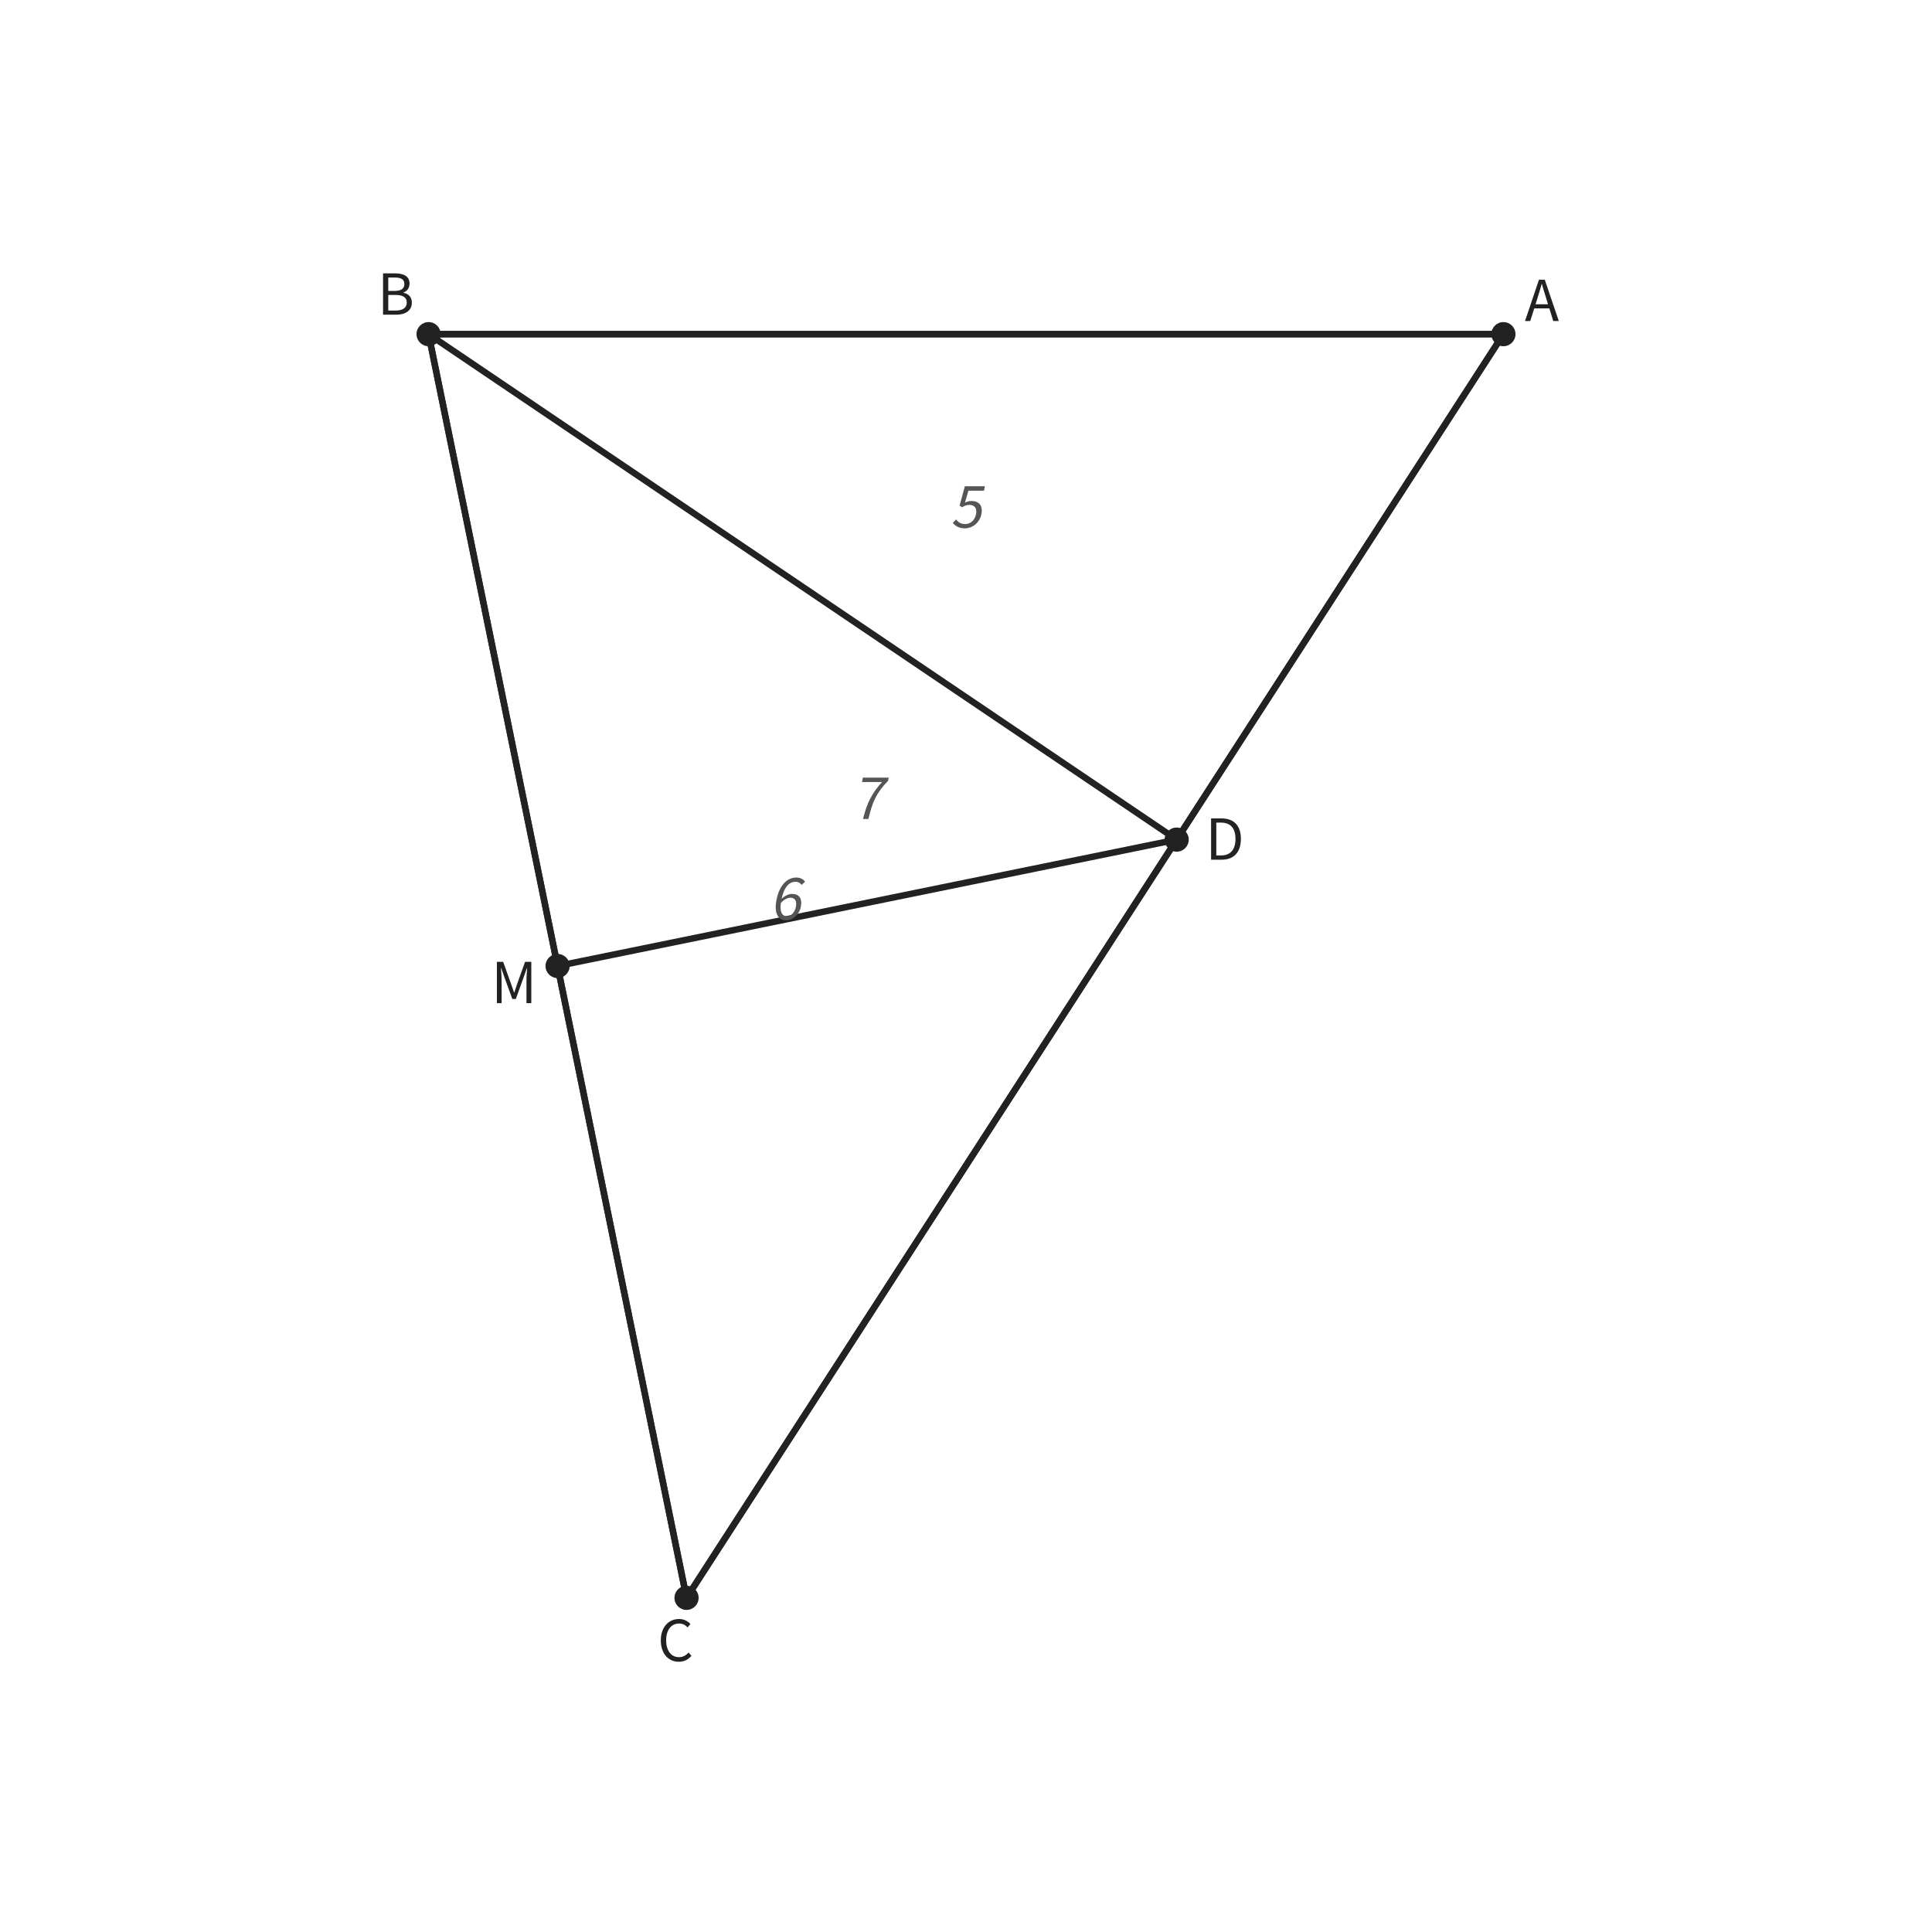
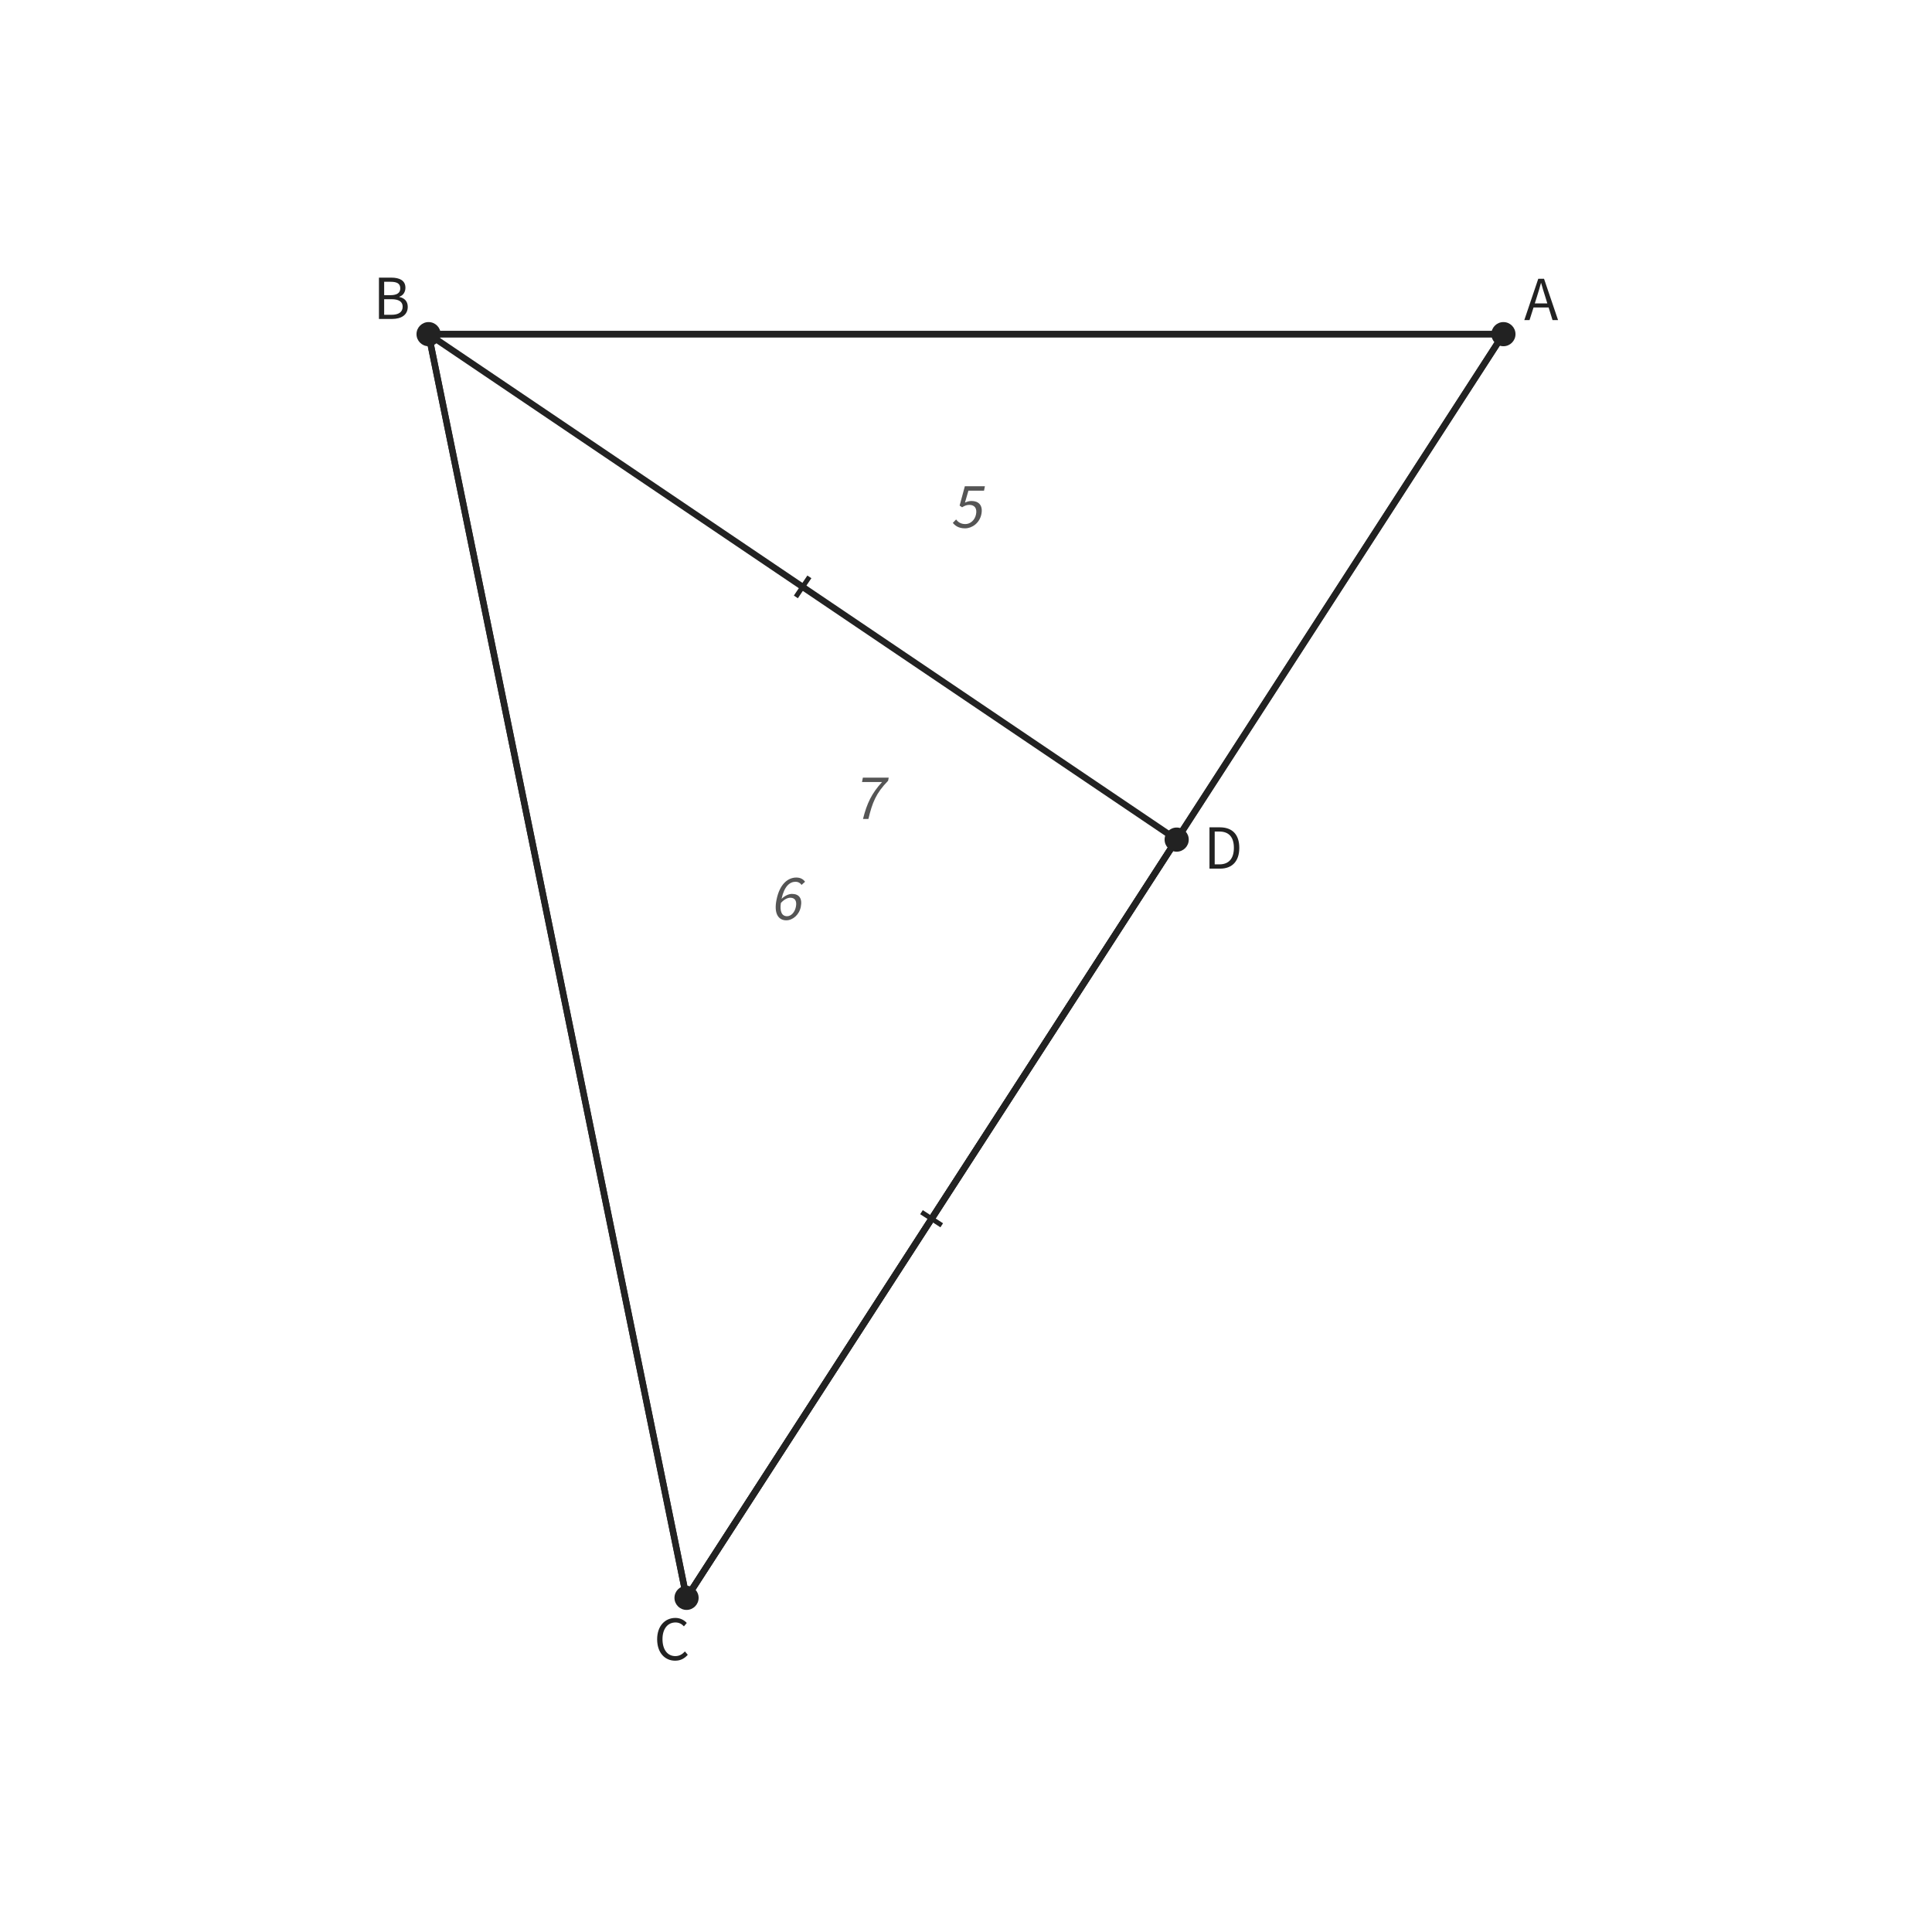
<svg xmlns="http://www.w3.org/2000/svg" viewBox="0 0 480 480" width="480" height="480" data-t2g-scale="53.40681060478463" data-t2g-offset-x="63.466295213459006" data-t2g-offset-y="40.0" data-t2g-bbox-minx="-5.805453045921555" data-t2g-bbox-miny="-6.684228428601183" data-t2g-canvas-size="480" font-family="PingFang SC, Source Han Sans SC, Noto Sans CJK SC, sans-serif" font-size="14.0">
  <rect width="100%" height="100%" fill="white" />
  <polygon data-id="tri" class="t2g-obj t2g-poly" points="373.52,83.02 106.48,83.02 170.57,396.98" fill="none" stroke="#222" stroke-width="1.6" />
  <line data-id="AB" class="t2g-obj t2g-seg" x1="373.52" y1="83.02" x2="106.48" y2="83.02" stroke="#222" stroke-width="1.6" />
  <line data-id="BC" class="t2g-obj t2g-seg" x1="106.48" y1="83.02" x2="170.57" y2="396.98" stroke="#222" stroke-width="1.6" />
  <line data-id="CA" class="t2g-obj t2g-seg" x1="170.57" y1="396.98" x2="373.52" y2="83.02" stroke="#222" stroke-width="1.6" />
  <line data-id="BD" class="t2g-obj t2g-seg" x1="106.48" y1="83.02" x2="292.34" y2="208.60" stroke="#222" stroke-width="1.6" />
-   <line data-id="DM" class="t2g-obj t2g-seg" x1="292.34" y1="208.60" x2="138.53" y2="240.00" stroke="#222" stroke-width="1.6" />
+   <line data-id="DC" class="t2g-obj t2g-seg" x1="292.34" y1="208.60" x2="170.57" y2="396.98" stroke="#222" stroke-width="1.6" />
  <circle data-id="A" class="t2g-obj t2g-point" cx="373.52" cy="83.02" r="3.0" fill="#222" />
-   <text x="383.08" y="79.76" text-anchor="middle" fill="#222">A</text>
+   <text x="382.90" y="79.53" text-anchor="middle" fill="#222">A</text>
  <circle data-id="B" class="t2g-obj t2g-point" cx="106.48" cy="83.02" r="3.0" fill="#222" />
-   <text x="98.36" y="78.19" text-anchor="middle" fill="#222">B</text>
+   <text x="97.34" y="79.24" text-anchor="middle" fill="#222">B</text>
  <circle data-id="C" class="t2g-obj t2g-point" cx="170.57" cy="396.98" r="3.0" fill="#222" />
-   <text x="167.83" y="412.67" text-anchor="middle" fill="#222">C</text>
+   <text x="166.92" y="412.41" text-anchor="middle" fill="#222">C</text>
  <circle data-id="D" class="t2g-obj t2g-point" cx="292.34" cy="208.60" r="3.0" fill="#222" />
-   <text x="304.30" y="213.59" text-anchor="middle" fill="#222">D</text>
-   <circle data-id="M" class="t2g-obj t2g-point" cx="138.53" cy="240.00" r="3.0" fill="#222" />
-   <text x="127.73" y="249.23" text-anchor="middle" fill="#222">M</text>
+   <text x="303.90" y="215.81" text-anchor="middle" fill="#222">D</text>
+   <line x1="201.09" y1="143.32" x2="197.73" y2="148.30" stroke="#222" stroke-width="1.2" />
+   <line x1="233.97" y1="304.42" x2="228.94" y2="301.16" stroke="#222" stroke-width="1.2" />
  <text x="240.00" y="131.08" text-anchor="middle" fill="#555" font-style="italic">5</text>
  <text x="215.53" y="203.47" text-anchor="middle" fill="#555" font-style="italic">7</text>
  <text x="195.04" y="228.46" text-anchor="middle" fill="#555" font-style="italic">6</text>
</svg>
